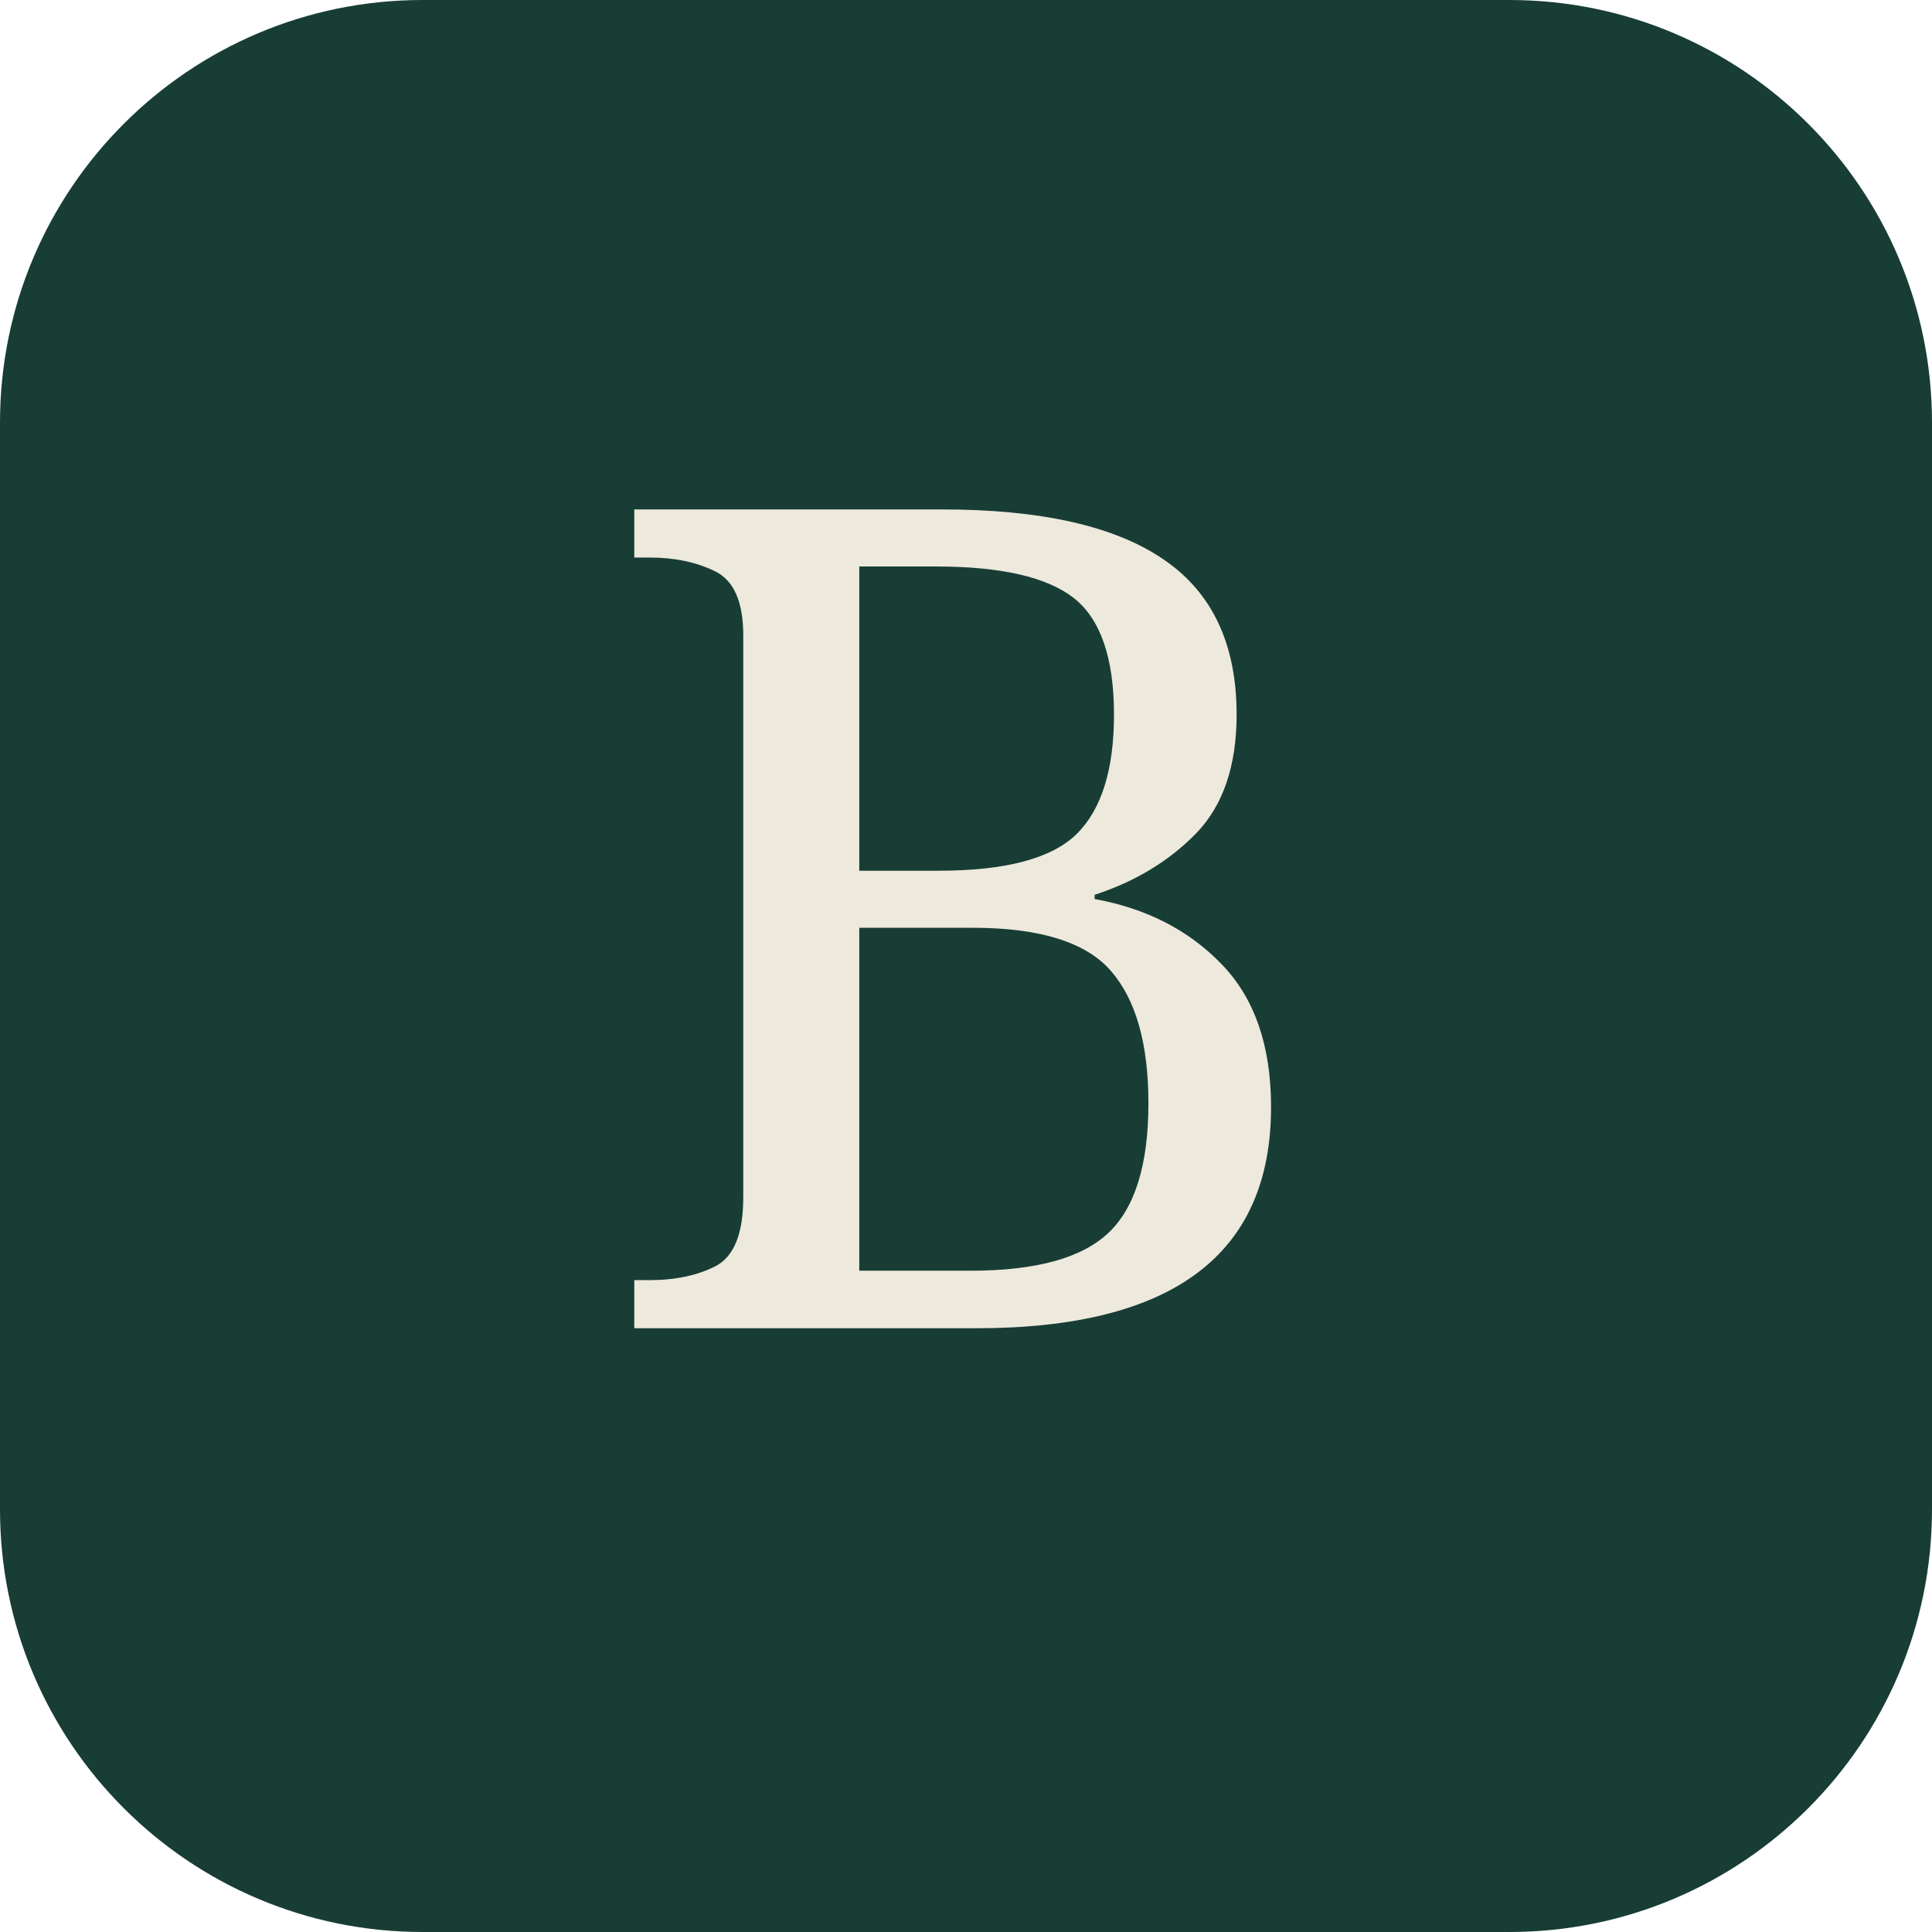
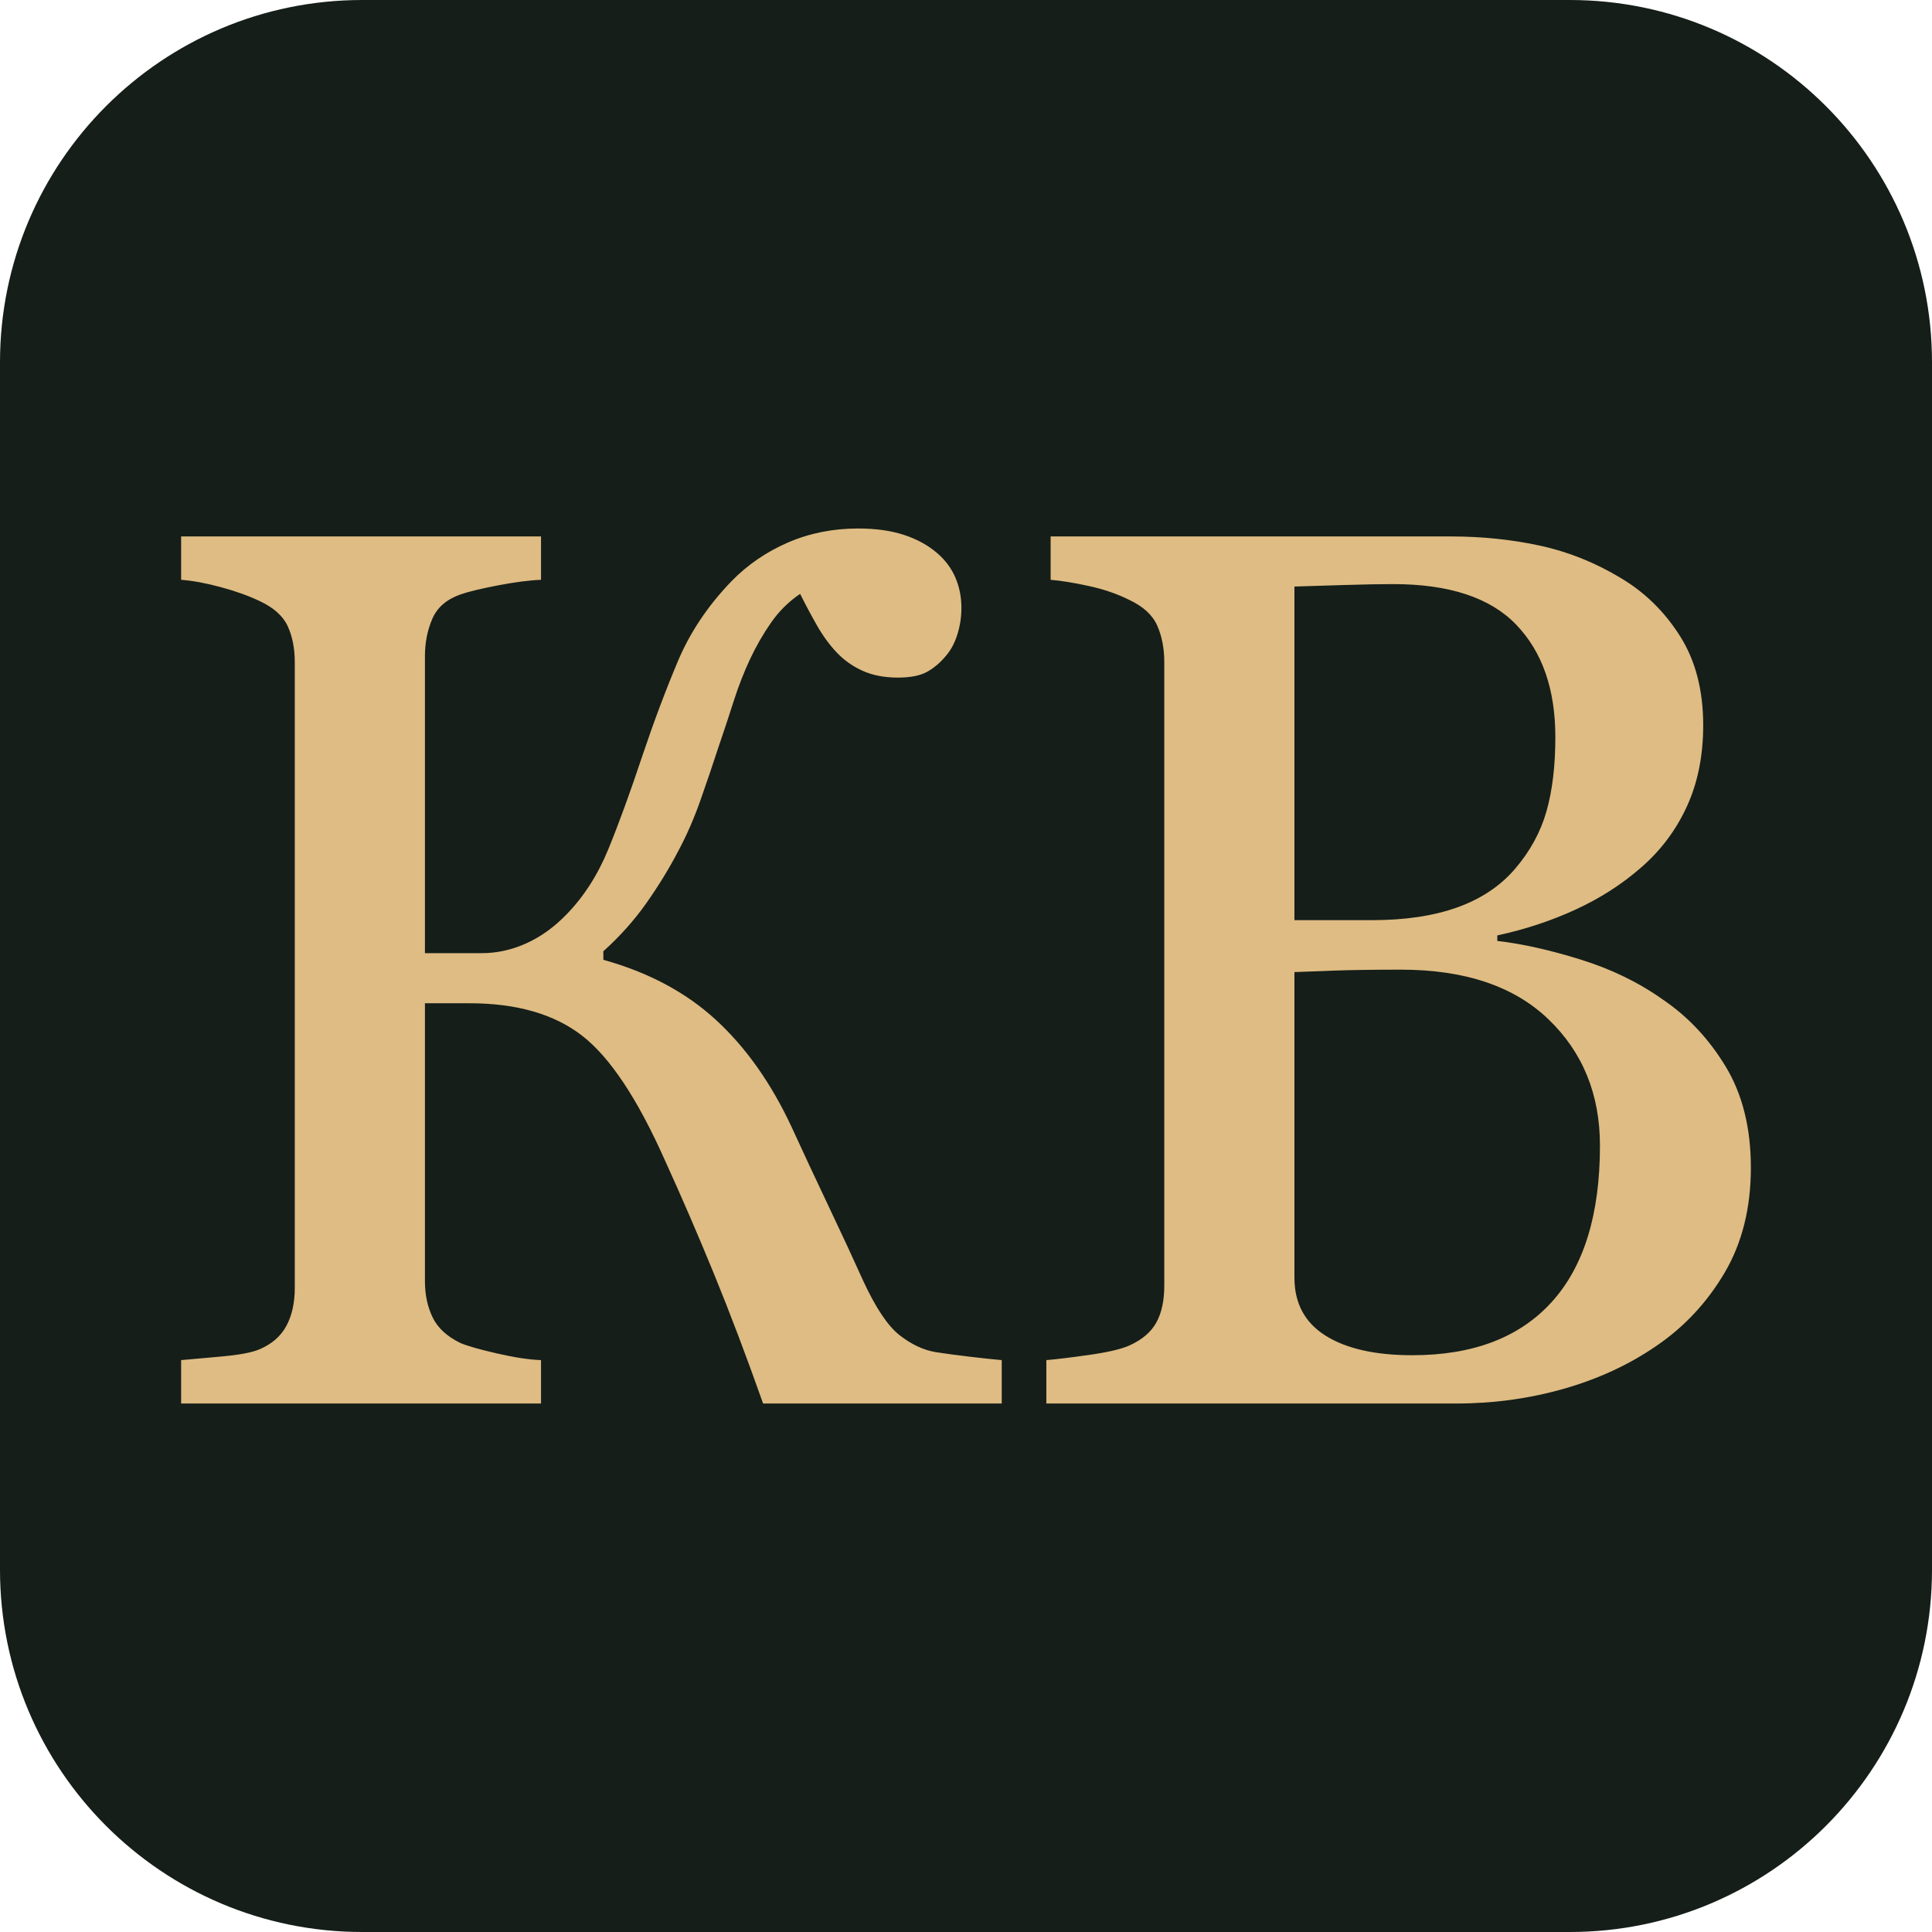
- <svg xmlns="http://www.w3.org/2000/svg" viewBox="0 0 64 64">
-   <rect width="64" height="64" rx="14" fill="#173d35" />
-   <text x="32" y="44" text-anchor="middle" font-family="Georgia" font-size="38" fill="#eee9dd">В</text>
+ <svg xmlns="http://www.w3.org/2000/svg" width="64" height="64" viewBox="0 0 64 64">
+   <rect width="64" height="64" rx="12" fill="#151e19" />
+   <path fill="#dfbc83" fill-rule="evenodd" transform="translate(6 17.507) scale(0.50554)" d="M53.772 57.336L38.135 57.336C37.037 54.235 35.966 51.408 34.922 48.855C33.877 46.302 32.806 43.822 31.708 41.416C29.914 37.379 28.104 34.652 26.277 33.236C24.45 31.819 21.99 31.11 18.896 31.11L15.976 31.11L15.976 49.319C15.976 50.201 16.142 50.99 16.476 51.685C16.81 52.381 17.417 52.942 18.298 53.37C18.725 53.557 19.519 53.785 20.68 54.052C21.841 54.319 22.809 54.466 23.583 54.493L23.583 57.336L0 57.336L0 54.493C0.614 54.44 1.508 54.36 2.683 54.253C3.857 54.146 4.685 53.986 5.165 53.772C5.966 53.425 6.546 52.912 6.907 52.231C7.267 51.55 7.447 50.729 7.447 49.769L7.447 8.769C7.447 7.861 7.294 7.074 6.987 6.406C6.68 5.739 6.073 5.192 5.165 4.765C4.444 4.418 3.59 4.111 2.603 3.844C1.615 3.577 0.747 3.417 0 3.363L0 0.521L23.583 0.521L23.583 3.363C22.836 3.39 21.901 3.51 20.78 3.724C19.659 3.937 18.832 4.137 18.298 4.324C17.39 4.645 16.776 5.178 16.456 5.926C16.136 6.673 15.976 7.487 15.976 8.368L15.976 27.827L19.704 27.827C20.692 27.827 21.661 27.614 22.61 27.187C23.559 26.759 24.434 26.132 25.237 25.305C26.386 24.13 27.306 22.695 27.999 21C28.692 19.306 29.438 17.257 30.237 14.854C30.983 12.639 31.755 10.584 32.555 8.688C33.354 6.793 34.528 5.045 36.076 3.443C37.117 2.376 38.345 1.535 39.759 0.921C41.174 0.307 42.709 0 44.363 0C45.511 0 46.512 0.14 47.366 0.42C48.22 0.701 48.941 1.094 49.528 1.602C50.062 2.055 50.463 2.589 50.729 3.203C50.996 3.817 51.13 4.484 51.13 5.205C51.13 5.792 51.043 6.366 50.87 6.927C50.696 7.487 50.449 7.954 50.129 8.328C49.755 8.782 49.341 9.136 48.888 9.389C48.434 9.643 47.793 9.77 46.966 9.77C46.085 9.77 45.318 9.623 44.664 9.329C44.01 9.035 43.442 8.635 42.962 8.128C42.481 7.621 42.048 7.027 41.661 6.346C41.274 5.666 40.907 4.978 40.56 4.284C39.812 4.791 39.178 5.419 38.658 6.166C38.137 6.913 37.677 7.714 37.276 8.568C36.876 9.423 36.522 10.33 36.215 11.291C35.908 12.252 35.555 13.32 35.154 14.494C34.834 15.482 34.46 16.583 34.033 17.797C33.606 19.012 33.112 20.14 32.552 21.181C31.965 22.302 31.277 23.422 30.49 24.542C29.702 25.662 28.761 26.716 27.667 27.703L27.667 28.263C30.63 29.086 33.092 30.402 35.054 32.209C37.016 34.016 38.664 36.35 39.999 39.211C40.746 40.842 41.567 42.599 42.461 44.484C43.356 46.369 44.096 47.966 44.684 49.276C45.511 51.067 46.312 52.264 47.086 52.866C47.86 53.469 48.647 53.837 49.448 53.971C50.142 54.078 50.89 54.178 51.69 54.272C52.491 54.366 53.185 54.44 53.772 54.493ZM97.095 30.87C98.75 31.991 100.124 33.459 101.219 35.274C102.313 37.09 102.86 39.292 102.86 41.881C102.86 44.523 102.287 46.819 101.139 48.768C99.991 50.716 98.496 52.318 96.654 53.572C94.866 54.8 92.844 55.734 90.588 56.375C88.333 57.016 86.004 57.336 83.602 57.336L56.695 57.336L56.695 54.493C57.336 54.44 58.27 54.326 59.498 54.153C60.726 53.979 61.607 53.772 62.141 53.532C62.968 53.159 63.555 52.658 63.902 52.031C64.249 51.403 64.423 50.596 64.423 49.608L64.423 8.769C64.423 7.861 64.269 7.06 63.962 6.366C63.655 5.672 63.048 5.112 62.141 4.685C61.34 4.284 60.446 3.977 59.458 3.764C58.47 3.55 57.643 3.417 56.976 3.363L56.976 0.521L83.201 0.521C85.23 0.521 87.172 0.721 89.027 1.121C90.882 1.521 92.65 2.229 94.332 3.243C95.907 4.177 97.201 5.445 98.216 7.047C99.23 8.648 99.737 10.597 99.737 12.893C99.737 14.895 99.377 16.676 98.656 18.238C97.936 19.799 96.921 21.141 95.613 22.262C94.385 23.329 92.977 24.23 91.389 24.964C89.801 25.698 88.086 26.266 86.244 26.666L86.244 27.026C87.872 27.213 89.694 27.62 91.709 28.248C93.725 28.875 95.52 29.749 97.095 30.87ZM87.412 22.296C88.397 21.146 89.082 19.889 89.469 18.525C89.855 17.161 90.048 15.543 90.048 13.671C90.048 10.543 89.196 8.089 87.491 6.311C85.787 4.533 83.097 3.644 79.422 3.644C78.57 3.644 77.499 3.664 76.207 3.704C74.915 3.744 73.83 3.777 72.951 3.804L72.951 25.665L78.024 25.665C80.208 25.665 82.079 25.384 83.637 24.823C85.194 24.261 86.453 23.419 87.412 22.296ZM92.971 40.439C92.971 37.076 91.843 34.313 89.587 32.151C87.332 29.989 84.109 28.908 79.918 28.908C78.21 28.908 76.768 28.928 75.594 28.968C74.419 29.008 73.538 29.042 72.951 29.068L72.951 49.088C72.951 50.77 73.632 52.037 74.993 52.892C76.354 53.746 78.25 54.173 80.679 54.173C84.656 54.173 87.699 53.012 89.808 50.689C91.916 48.367 92.971 44.951 92.971 40.439Z" />
</svg>
